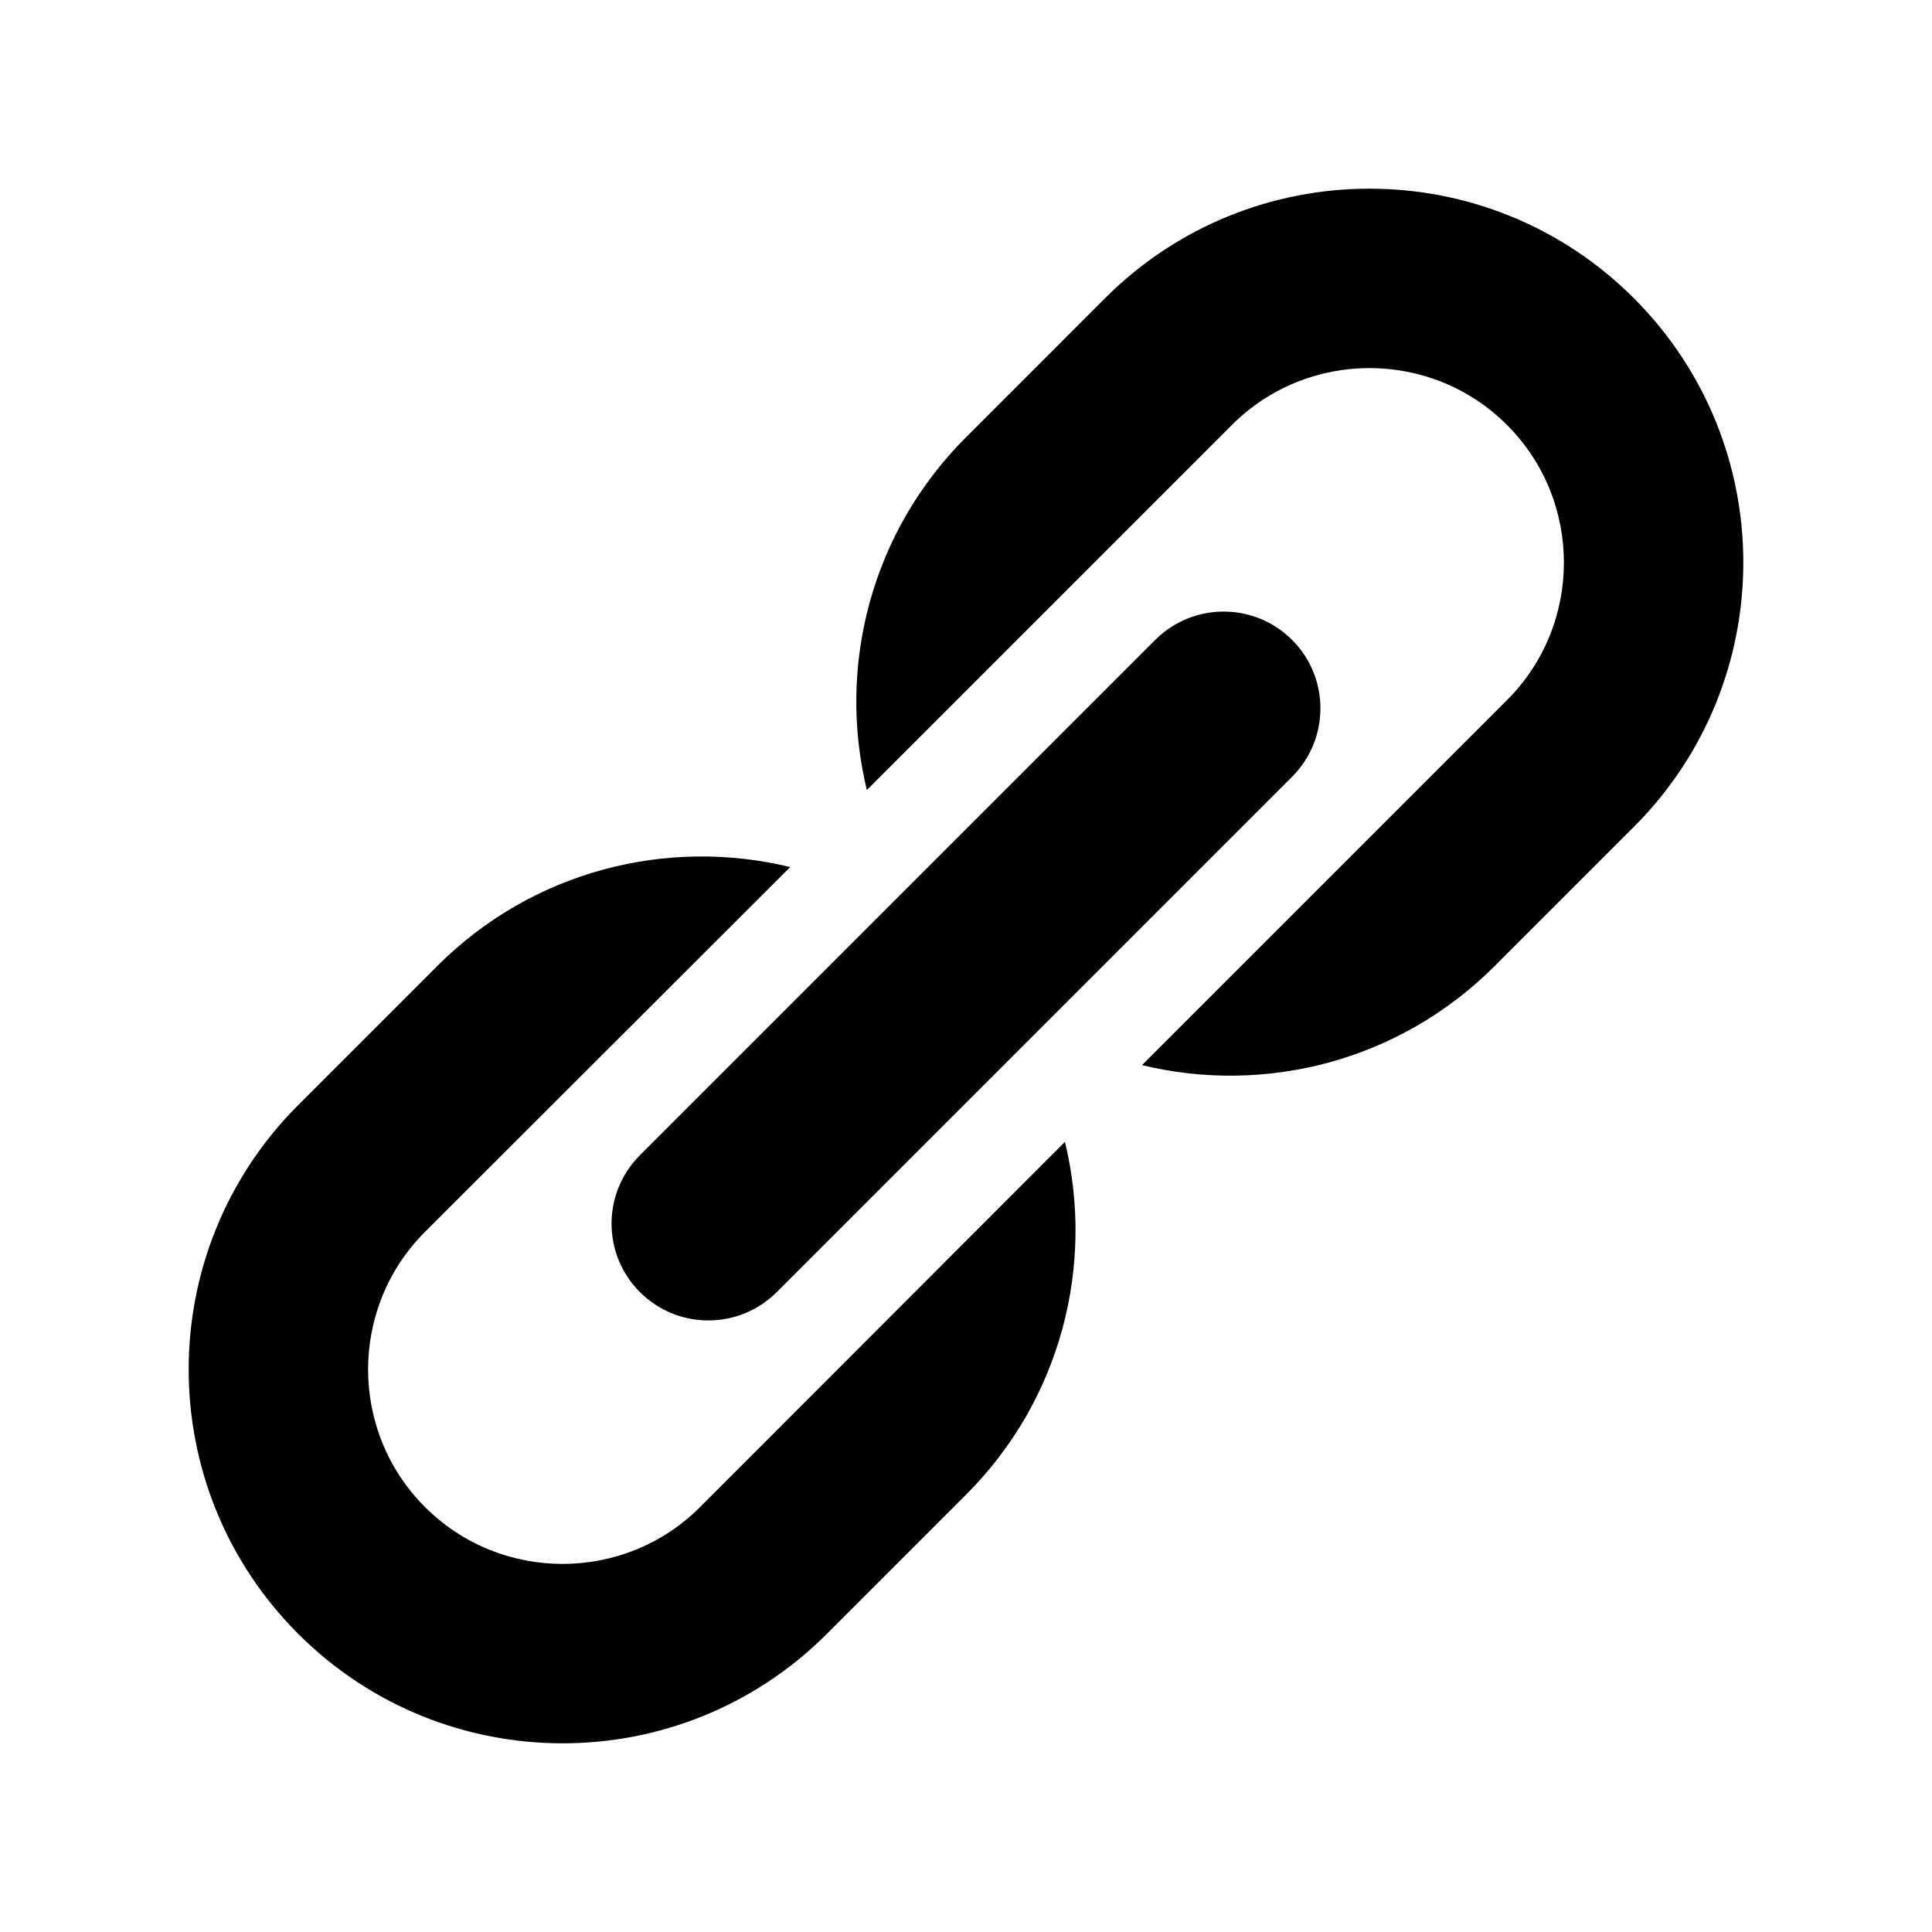
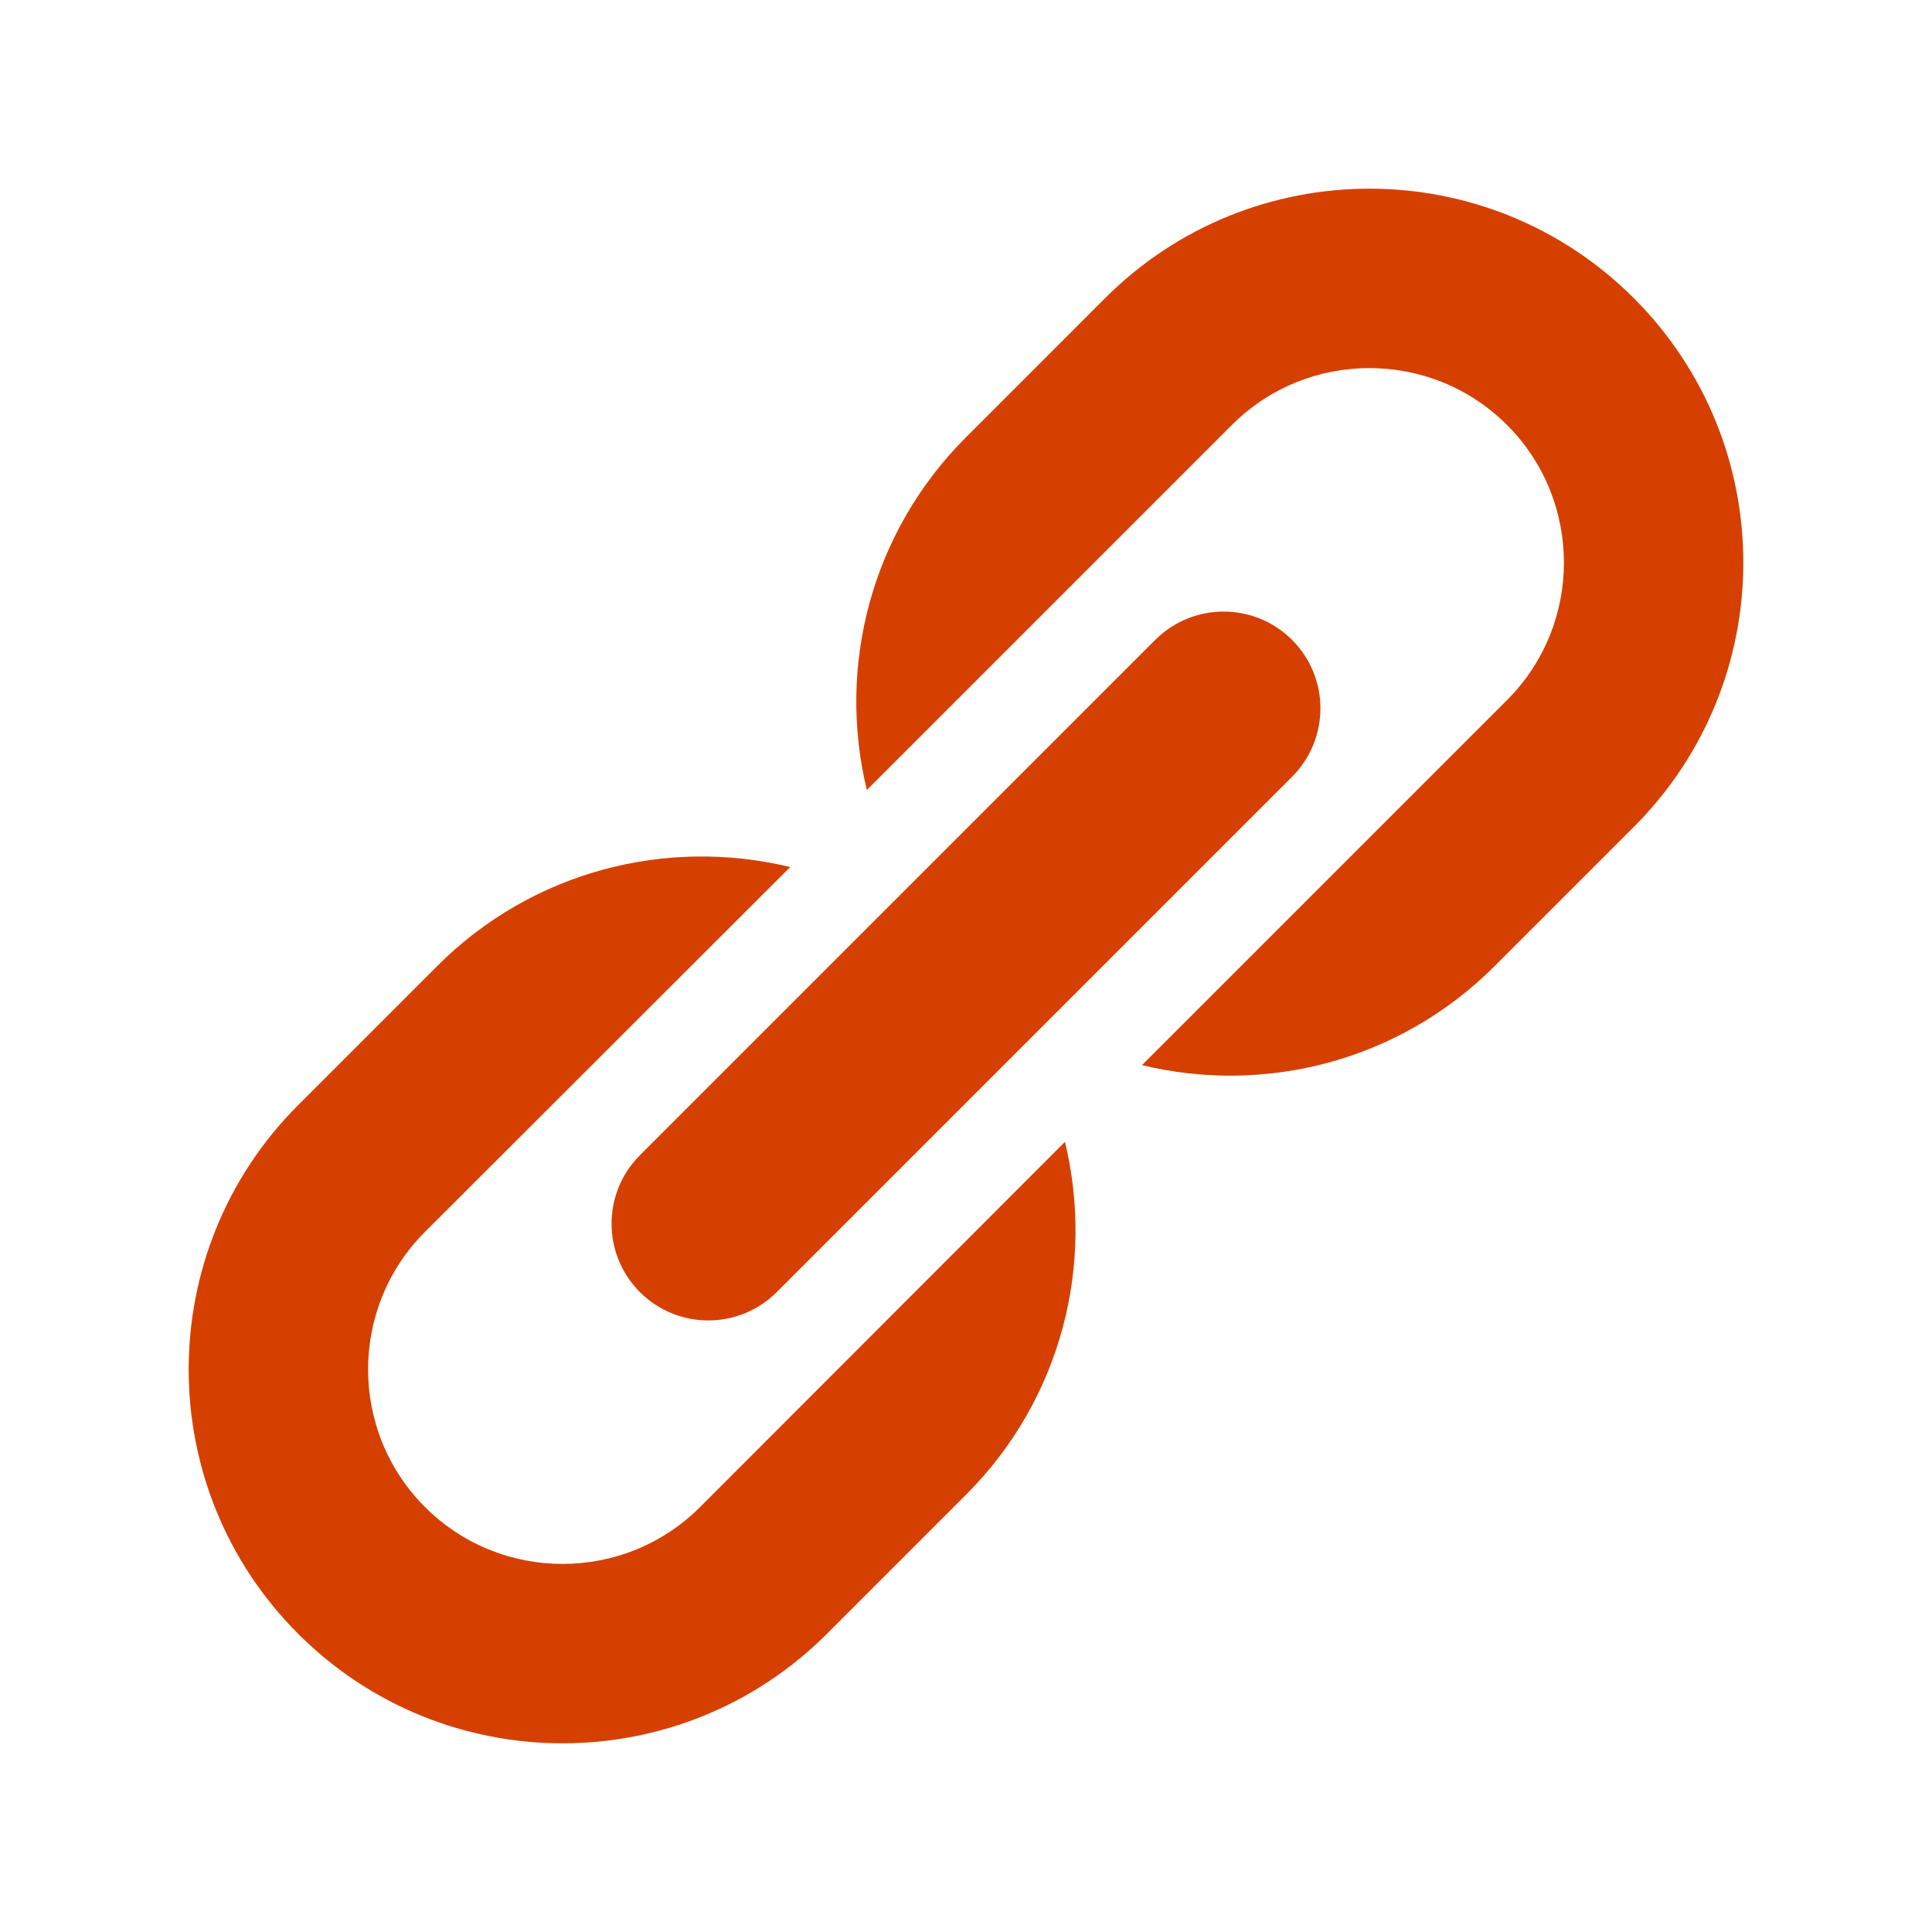
<svg xmlns="http://www.w3.org/2000/svg" version="1.1" x="0px" y="0px" width="512px" height="512px" viewBox="0 0 512 512" enable-background="new 0 0 512 512" xml:space="preserve">
-   <path id="link-2-icon" d="M342.416,169.584c10.014,10.014,10.014,26.251-0.001,36.266L205.846,342.42   c-10.014,10.015-26.251,10.014-36.265-0.001l0,0c-10.016-10.014-10.016-26.251-0.001-36.265l136.569-136.57   C316.163,159.57,332.4,159.57,342.416,169.584L342.416,169.584z M185.541,399.377c-20.103,20.103-52.813,20.103-72.917,0   c-20.103-20.104-20.103-52.814,0-72.917l96.791-96.681c-32.479-7.885-68.169,0.853-93.53,26.214L79.02,292.857   c-38.693,38.693-38.693,101.429,0,140.123c38.694,38.693,101.43,38.693,140.123,0l36.864-36.864   c25.357-25.358,34.095-61.042,26.216-93.517L185.541,399.377z M292.856,79.02l-36.862,36.863   c-25.362,25.362-34.154,60.996-26.27,93.476l96.735-96.736c20.104-20.103,52.812-20.103,72.916,0   c20.104,20.103,20.104,52.812,0.001,72.916l-96.73,96.73c32.476,7.88,68.111-0.904,93.47-26.264l36.864-36.864   c38.692-38.693,38.692-101.428-0.001-140.122C394.285,40.326,331.551,40.326,292.856,79.02z" />
+   <path id="link-2-icon" fill="#D54000" d="M342.416,169.584c10.014,10.014,10.014,26.251-0.001,36.266L205.846,342.42  c-10.014,10.015-26.251,10.014-36.265-0.001l0,0c-10.016-10.014-10.016-26.251-0.001-36.265l136.569-136.57  C316.163,159.57,332.4,159.57,342.416,169.584L342.416,169.584z M185.541,399.377c-20.103,20.103-52.813,20.103-72.917,0  c-20.103-20.104-20.103-52.814,0-72.917l96.791-96.681c-32.479-7.885-68.169,0.853-93.53,26.214L79.02,292.857  c-38.693,38.693-38.693,101.429,0,140.123c38.694,38.693,101.43,38.693,140.123,0l36.864-36.864  c25.357-25.358,34.095-61.042,26.216-93.517L185.541,399.377z M292.856,79.02l-36.862,36.863  c-25.362,25.362-34.154,60.996-26.27,93.476l96.735-96.736c20.104-20.103,52.812-20.103,72.916,0  c20.104,20.103,20.104,52.812,0.001,72.916l-96.73,96.73c32.476,7.88,68.111-0.904,93.47-26.264l36.864-36.864  c38.692-38.693,38.692-101.428-0.001-140.122C394.285,40.326,331.551,40.326,292.856,79.02z" />
</svg>
